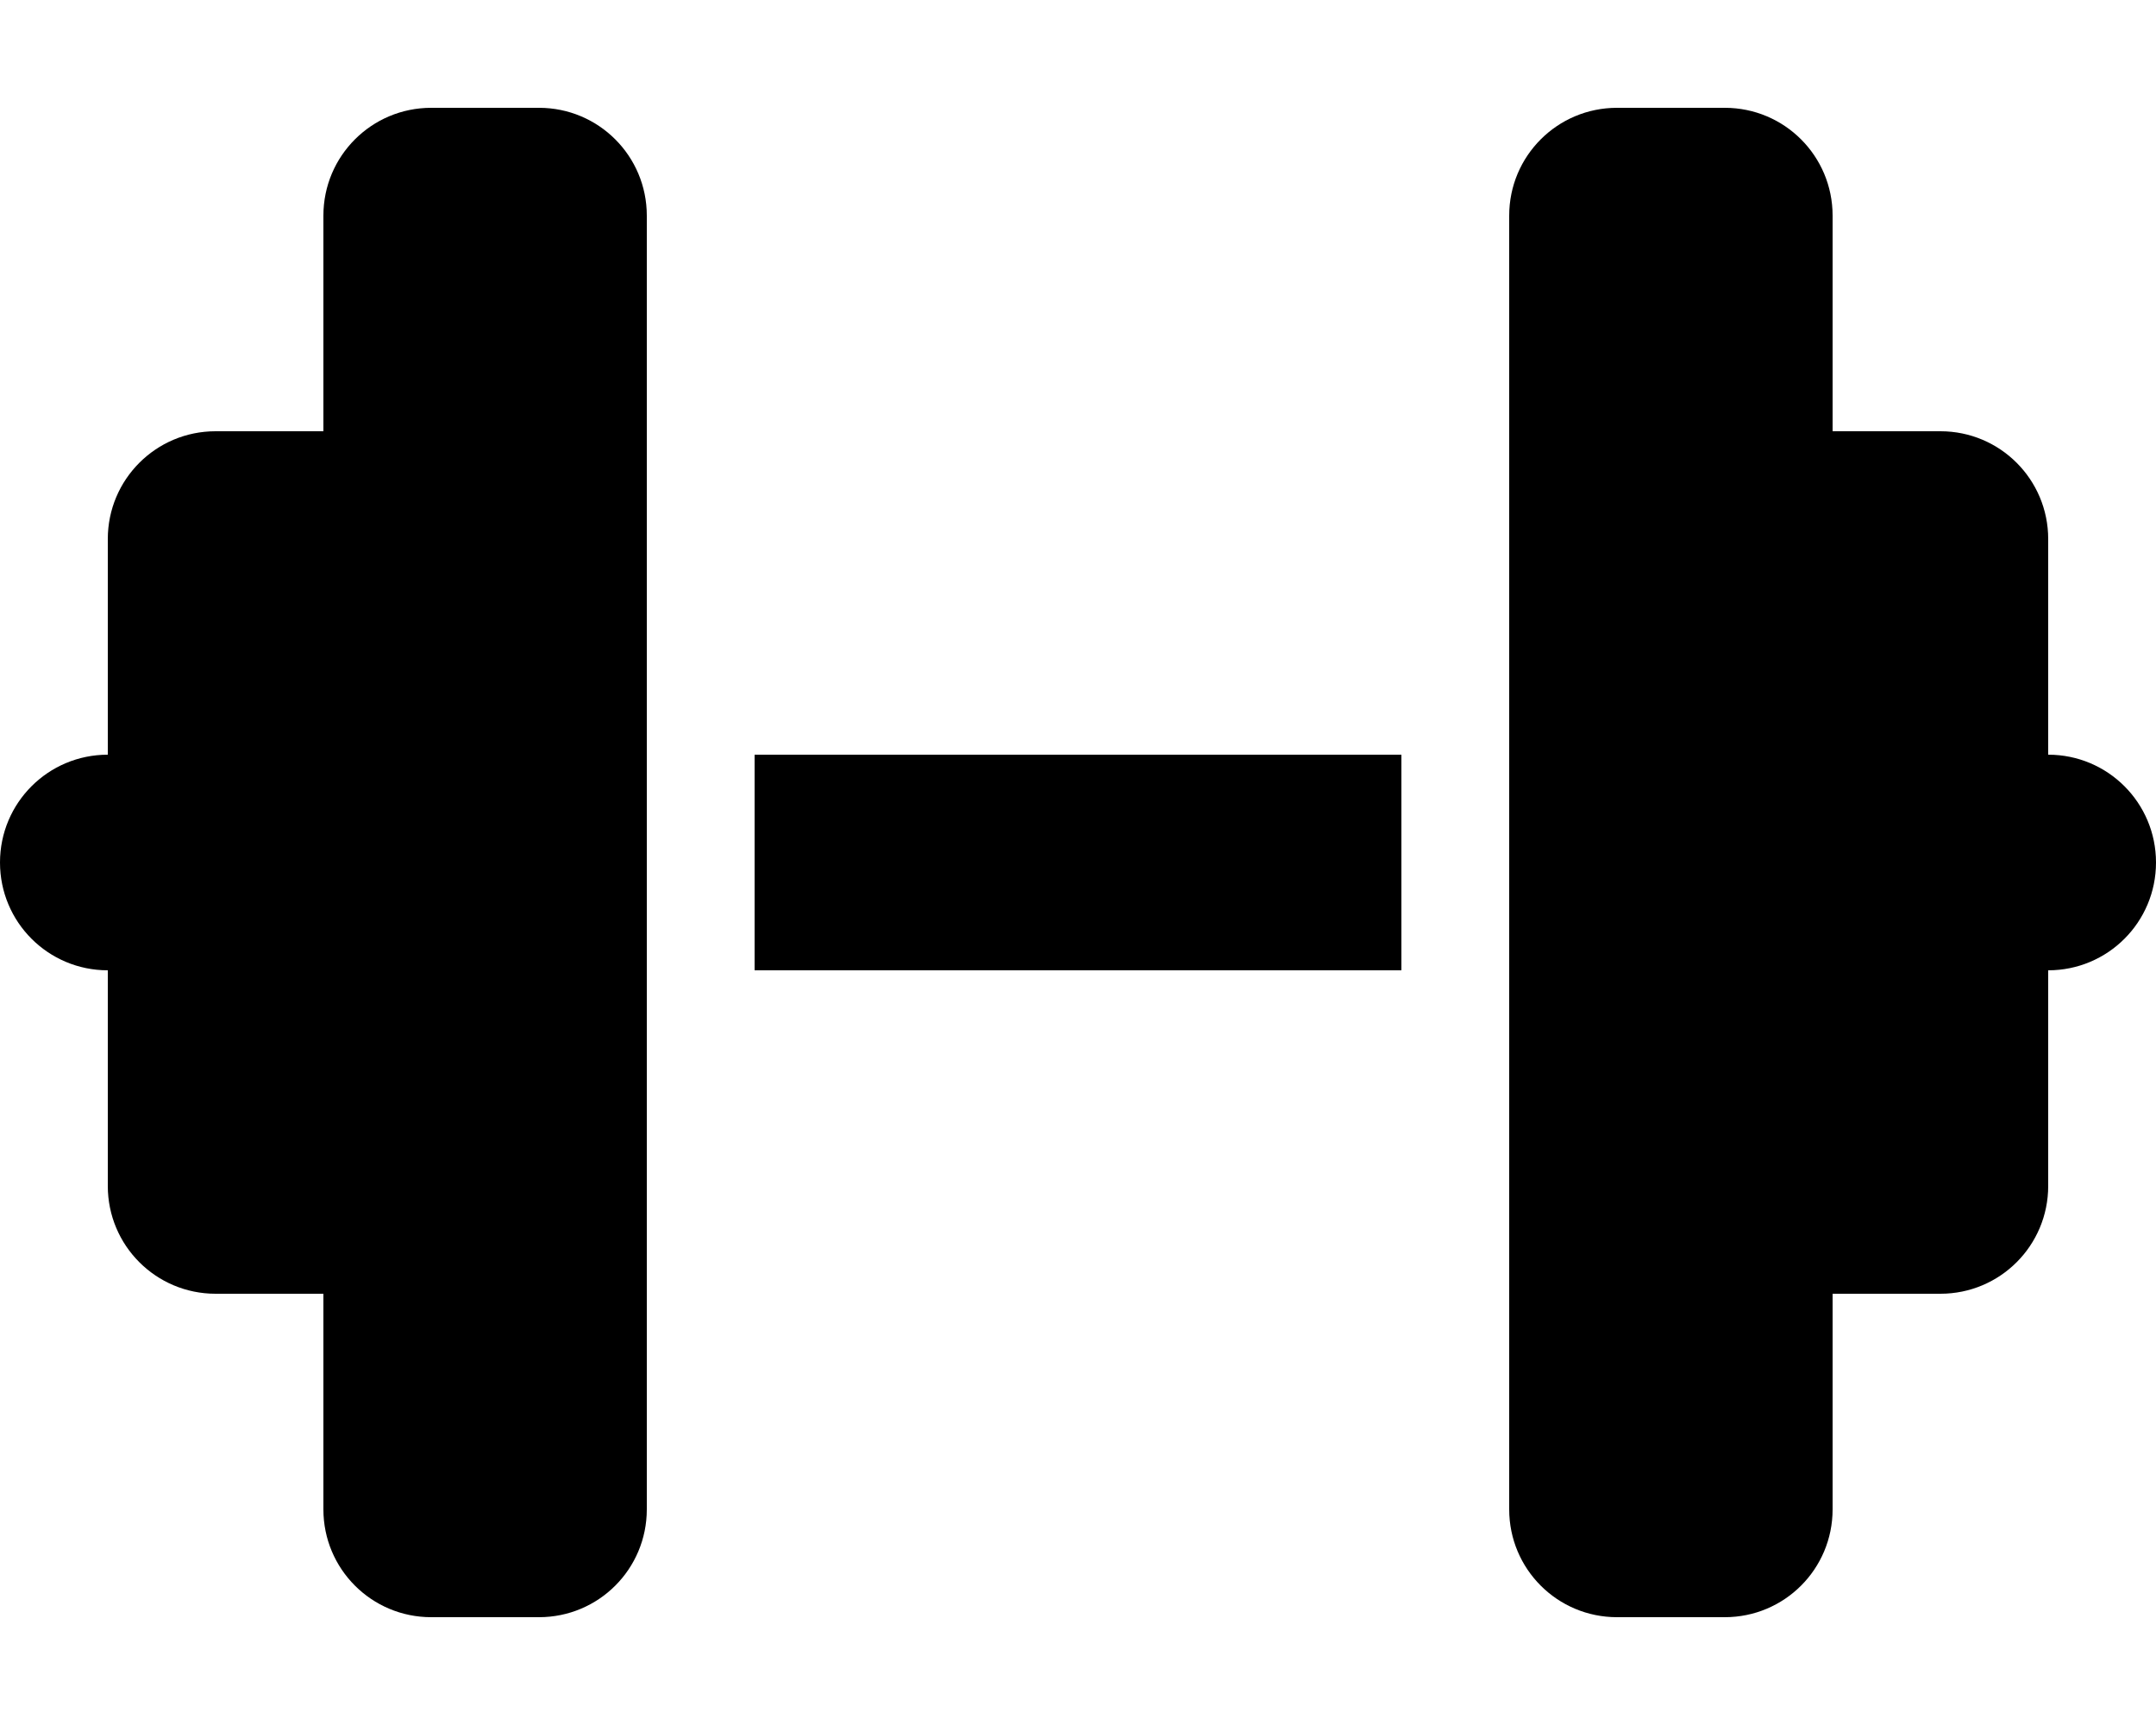
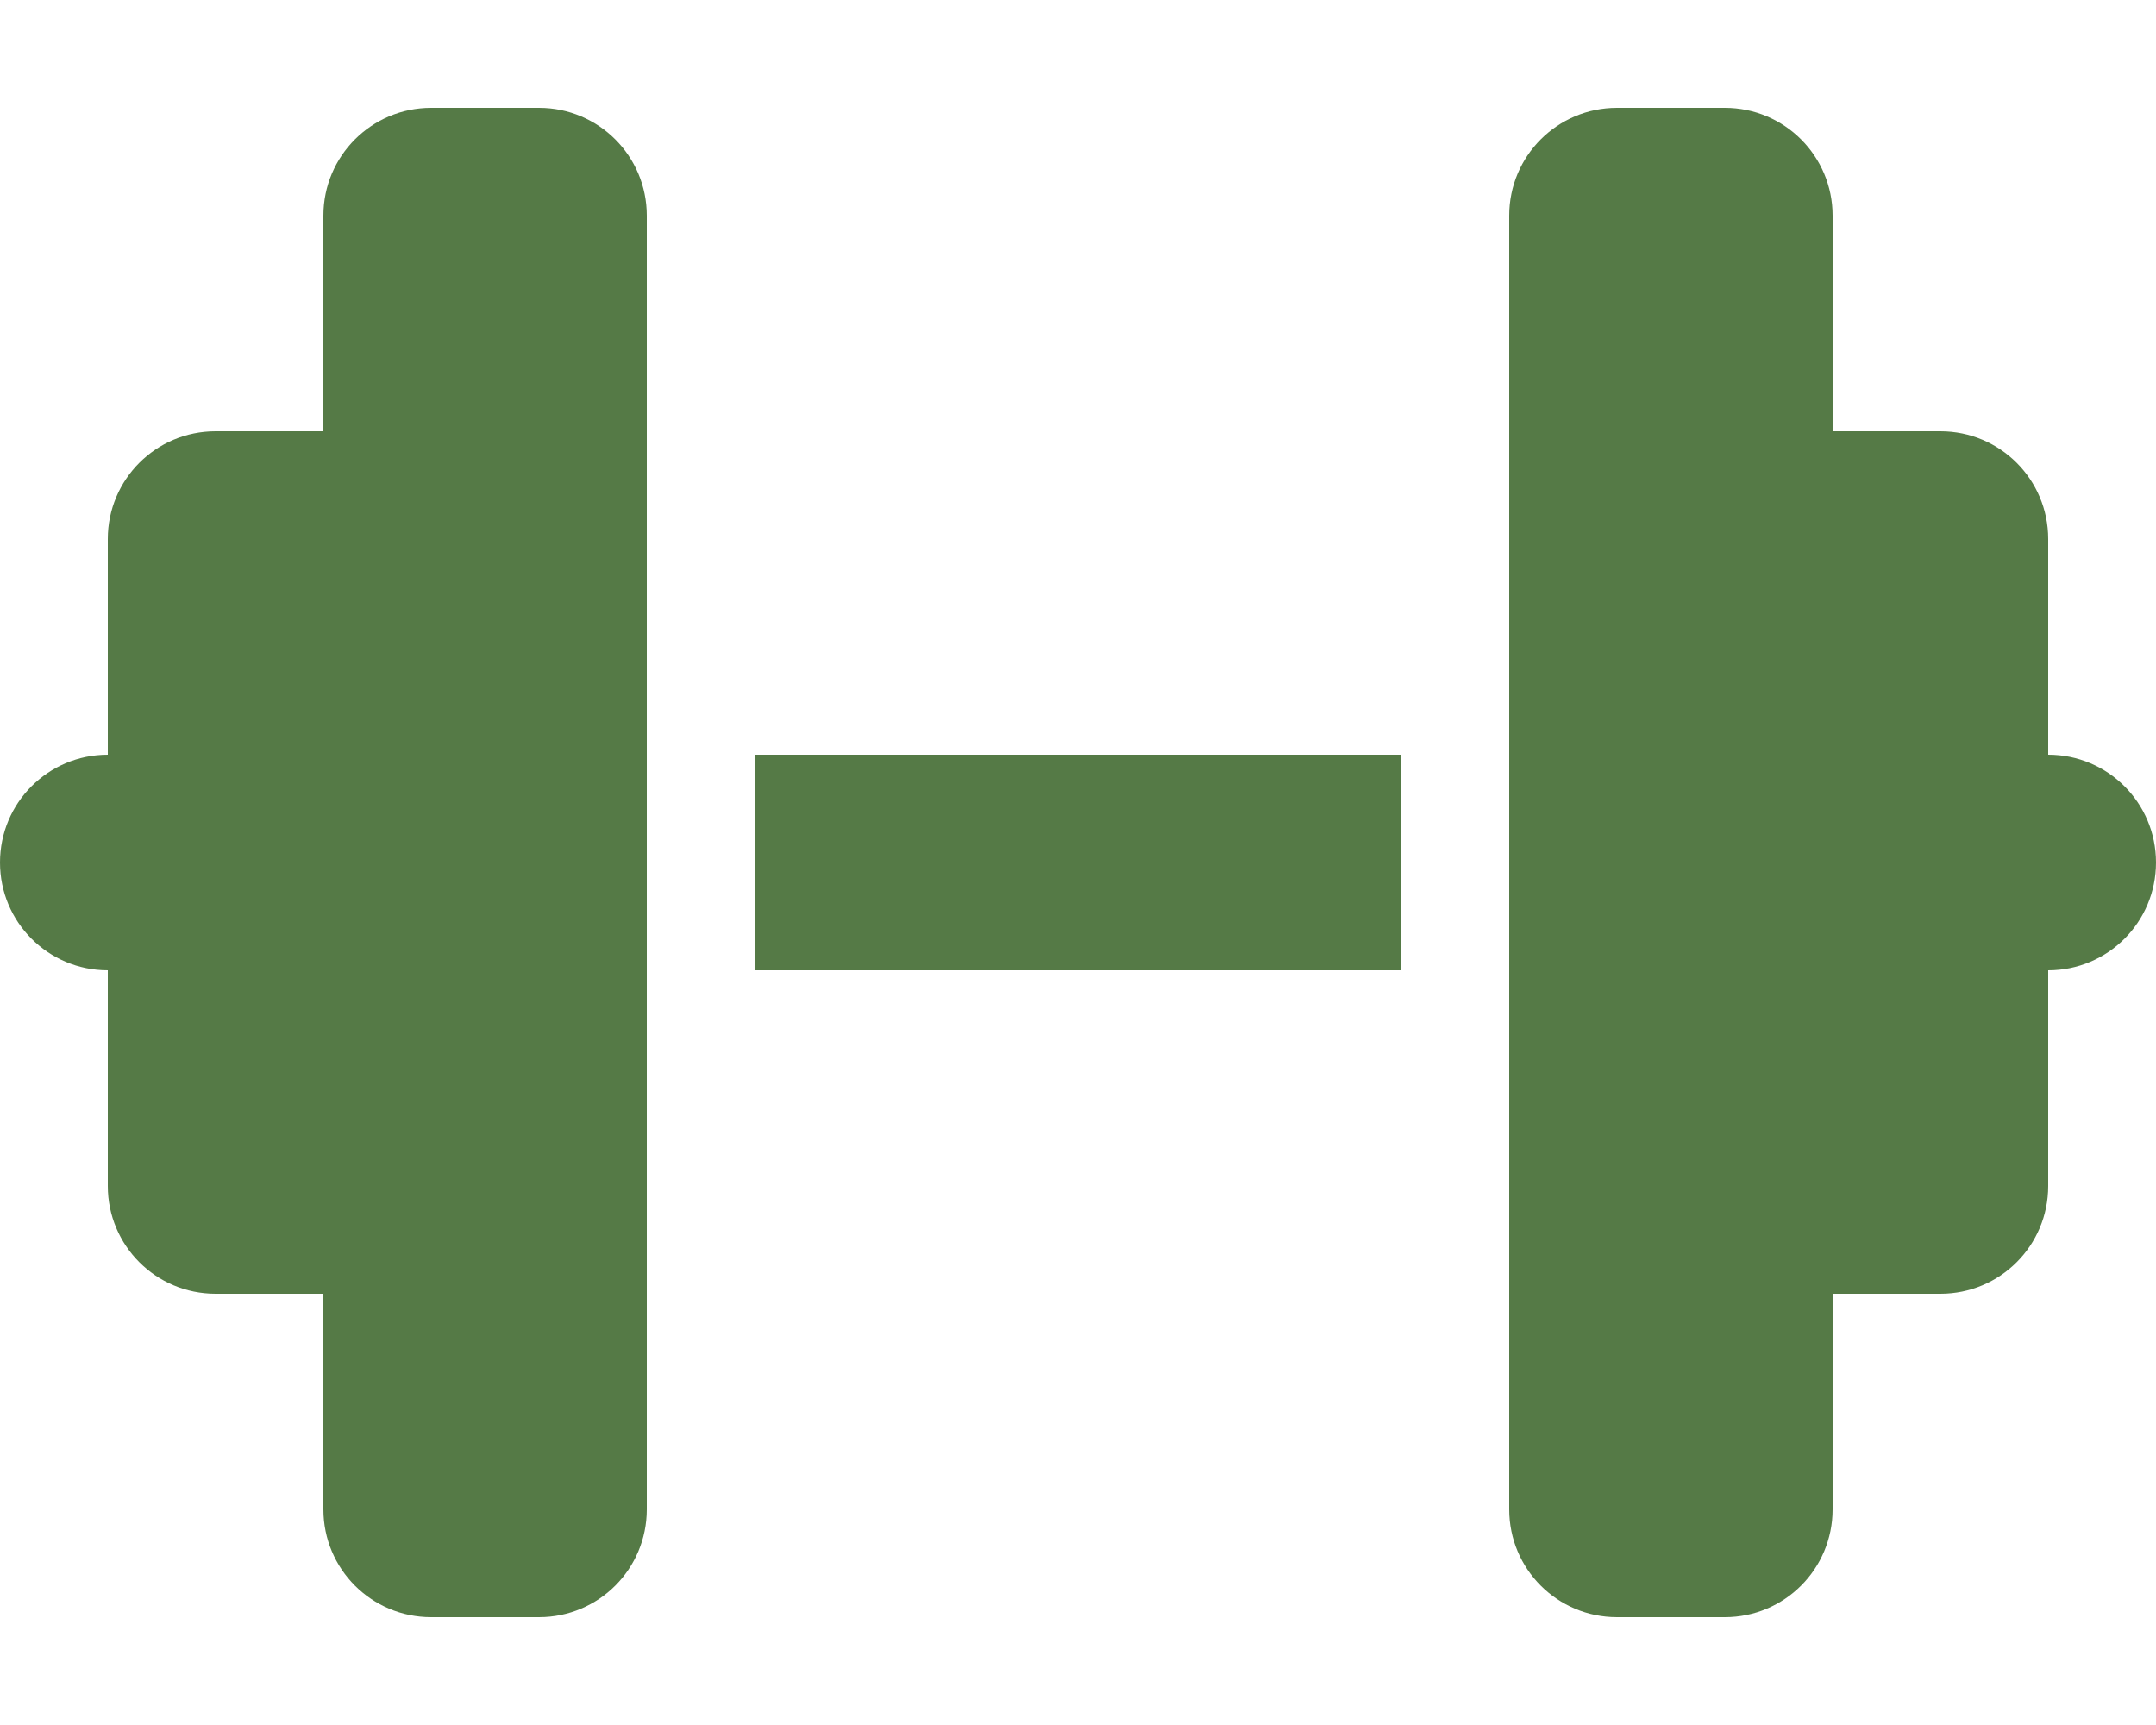
<svg xmlns="http://www.w3.org/2000/svg" height="1em" viewBox="0 0 640 512">
+   <style>svg{fill:#557a46}</style>
  <path d="M96 64c0-17.7 14.3-32 32-32h32c17.7 0 32 14.3 32 32V224v64V448c0 17.7-14.3 32-32 32H128c-17.7 0-32-14.3-32-32V384H64c-17.7 0-32-14.3-32-32V288c-17.7 0-32-14.3-32-32s14.3-32 32-32V160c0-17.7 14.3-32 32-32H96V64zm448 0v64h32c17.7 0 32 14.3 32 32v64c17.7 0 32 14.3 32 32s-14.3 32-32 32v64c0 17.7-14.3 32-32 32H544v64c0 17.7-14.3 32-32 32H480c-17.7 0-32-14.3-32-32V288 224 64c0-17.7 14.3-32 32-32h32c17.7 0 32 14.3 32 32zM416 224v64H224V224H416z" />
</svg>
